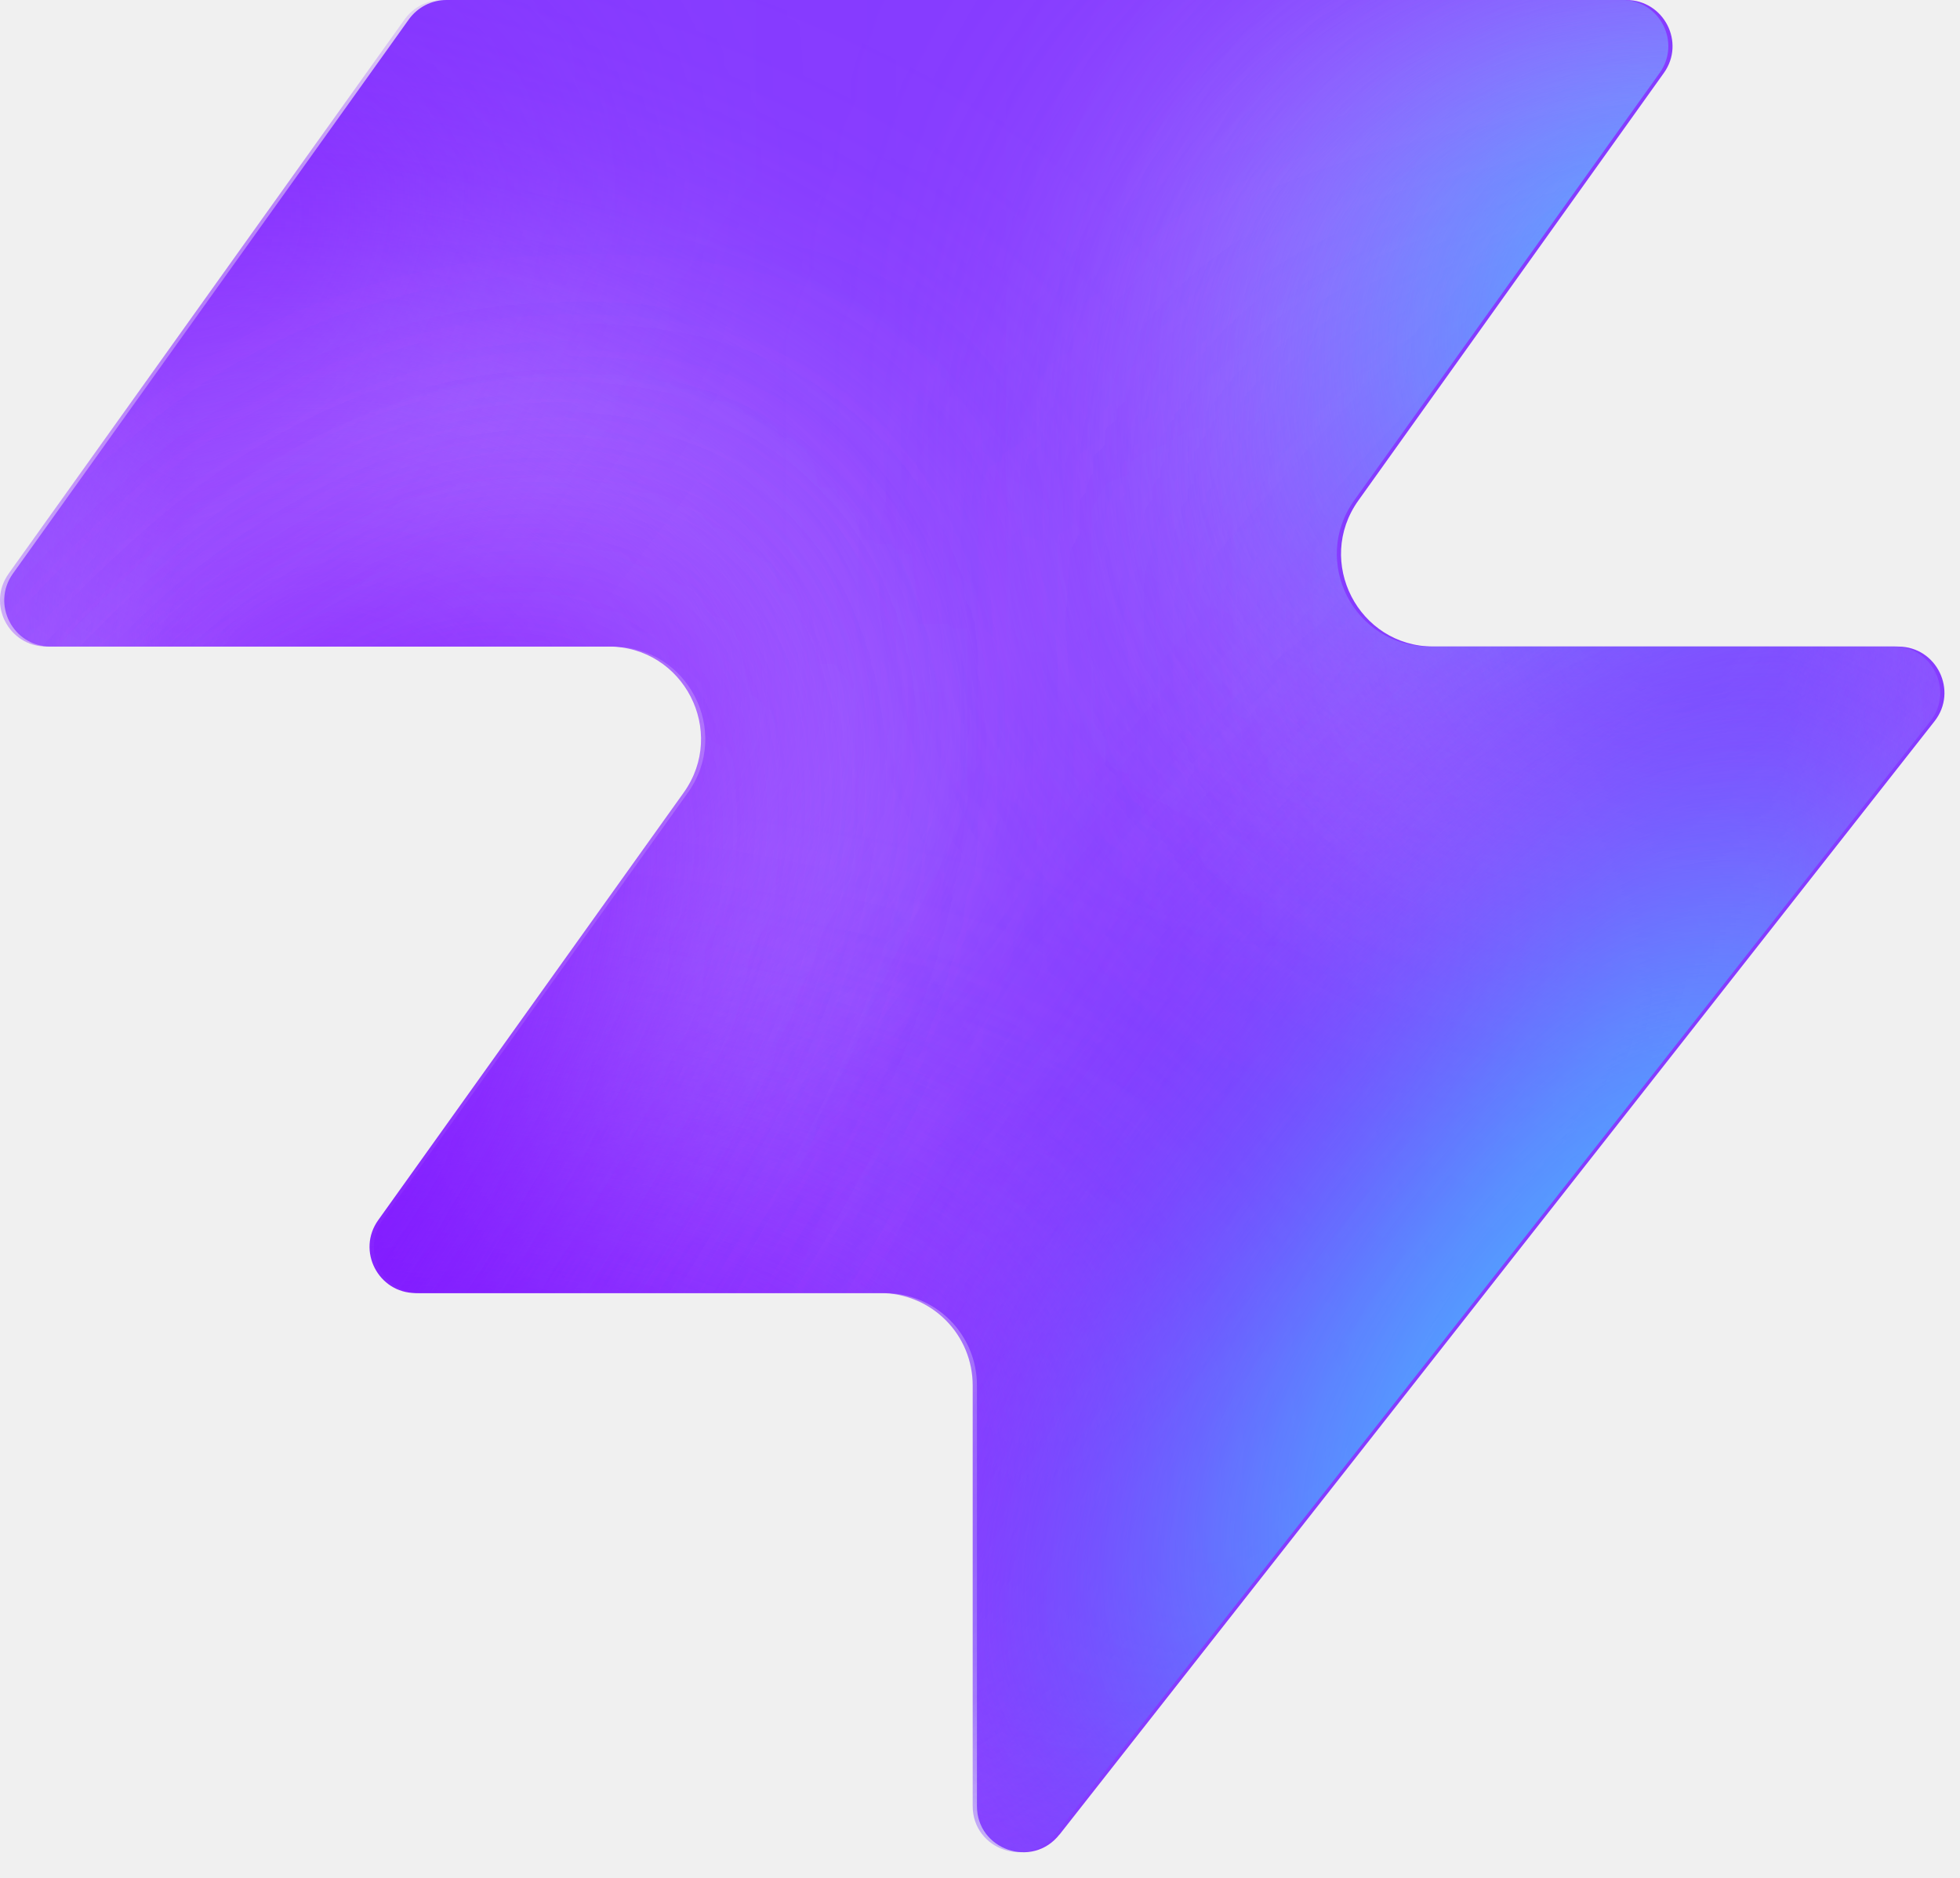
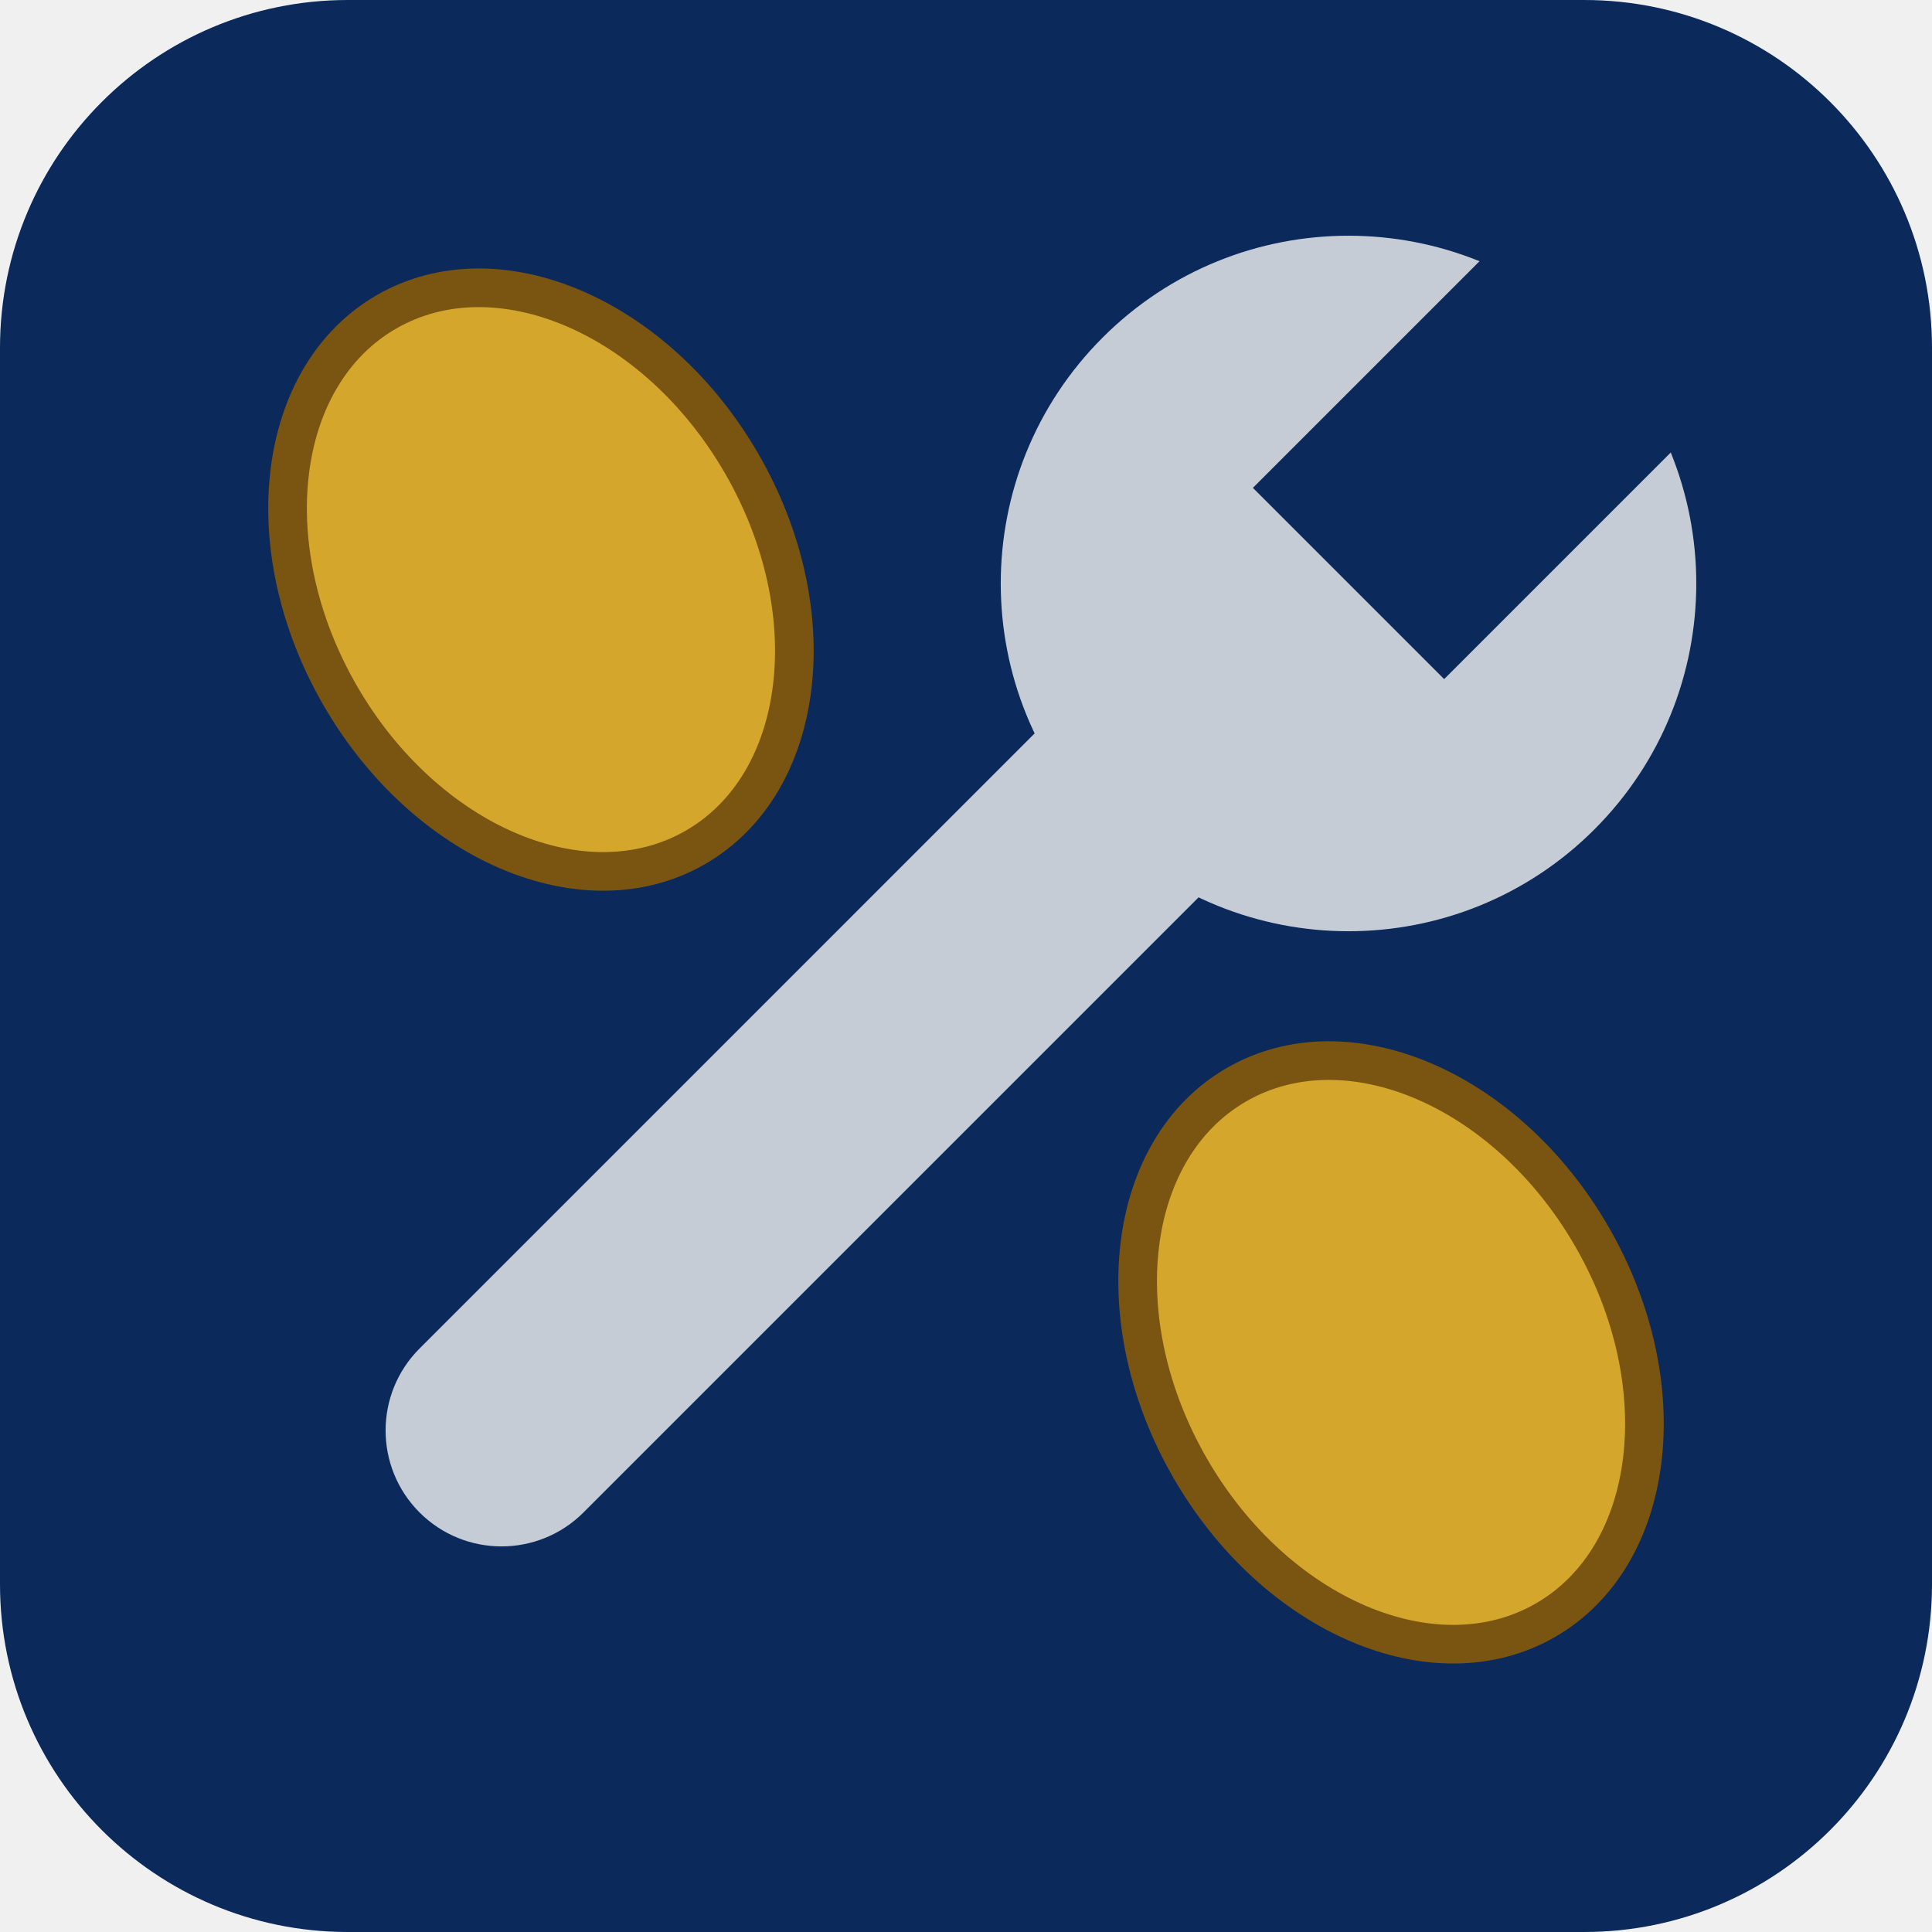
- <svg xmlns="http://www.w3.org/2000/svg" width="48" height="46" fill="none" viewBox="0 0 48 46">
-   <path fill="#863bff" d="M25.946 44.938c-.664.845-2.021.375-2.021-.698V33.937a2.26 2.26 0 0 0-2.262-2.262H10.287c-.92 0-1.456-1.04-.92-1.788l7.48-10.471c1.07-1.497 0-3.578-1.842-3.578H1.237c-.92 0-1.456-1.04-.92-1.788L10.013.474c.214-.297.556-.474.92-.474h28.894c.92 0 1.456 1.04.92 1.788l-7.48 10.471c-1.07 1.498 0 3.579 1.842 3.579h11.377c.943 0 1.473 1.088.89 1.83L25.947 44.94z" style="fill:#863bff;fill:color(display-p3 .525 .23 1);fill-opacity:1" />
-   <mask id="a" width="48" height="46" x="0" y="0" maskUnits="userSpaceOnUse" style="mask-type:alpha">
-     <path fill="#000" d="M25.842 44.938c-.664.844-2.021.375-2.021-.698V33.937a2.26 2.26 0 0 0-2.262-2.262H10.183c-.92 0-1.456-1.04-.92-1.788l7.48-10.471c1.07-1.498 0-3.579-1.842-3.579H1.133c-.92 0-1.456-1.04-.92-1.787L9.91.473c.214-.297.556-.474.92-.474h28.894c.92 0 1.456 1.04.92 1.788l-7.48 10.471c-1.07 1.498 0 3.578 1.842 3.578h11.377c.943 0 1.473 1.088.89 1.832L25.843 44.94z" style="fill:#000;fill-opacity:1" />
-   </mask>
-   <g mask="url(#a)">
-     <g filter="url(#b)">
-       <ellipse cx="5.508" cy="14.704" fill="#ede6ff" rx="5.508" ry="14.704" style="fill:#ede6ff;fill:color(display-p3 .927 .903 1);fill-opacity:1" transform="matrix(.00324 1 1 -.00324 -4.47 31.516)" />
-     </g>
-     <g filter="url(#c)">
-       <ellipse cx="10.399" cy="29.851" fill="#ede6ff" rx="10.399" ry="29.851" style="fill:#ede6ff;fill:color(display-p3 .927 .903 1);fill-opacity:1" transform="matrix(.00324 1 1 -.00324 -39.328 7.883)" />
-     </g>
-     <g filter="url(#d)">
-       <ellipse cx="5.508" cy="30.487" fill="#7e14ff" rx="5.508" ry="30.487" style="fill:#7e14ff;fill:color(display-p3 .492 .077 1);fill-opacity:1" transform="rotate(89.814 -25.913 -14.639)scale(1 -1)" />
-     </g>
-     <g filter="url(#e)">
-       <ellipse cx="5.508" cy="30.599" fill="#7e14ff" rx="5.508" ry="30.599" style="fill:#7e14ff;fill:color(display-p3 .492 .077 1);fill-opacity:1" transform="rotate(89.814 -32.644 -3.334)scale(1 -1)" />
-     </g>
-     <g filter="url(#f)">
-       <ellipse cx="5.508" cy="30.599" fill="#7e14ff" rx="5.508" ry="30.599" style="fill:#7e14ff;fill:color(display-p3 .492 .077 1);fill-opacity:1" transform="matrix(.00324 1 1 -.00324 -34.34 30.47)" />
-     </g>
-     <g filter="url(#g)">
-       <ellipse cx="14.072" cy="22.078" fill="#ede6ff" rx="14.072" ry="22.078" style="fill:#ede6ff;fill:color(display-p3 .927 .903 1);fill-opacity:1" transform="rotate(93.35 24.506 48.493)scale(-1 1)" />
-     </g>
-     <g filter="url(#h)">
-       <ellipse cx="3.47" cy="21.501" fill="#7e14ff" rx="3.47" ry="21.501" style="fill:#7e14ff;fill:color(display-p3 .492 .077 1);fill-opacity:1" transform="rotate(89.009 28.708 47.59)scale(-1 1)" />
-     </g>
-     <g filter="url(#i)">
-       <ellipse cx="3.47" cy="21.501" fill="#7e14ff" rx="3.47" ry="21.501" style="fill:#7e14ff;fill:color(display-p3 .492 .077 1);fill-opacity:1" transform="rotate(89.009 28.708 47.59)scale(-1 1)" />
-     </g>
-     <g filter="url(#j)">
-       <ellipse cx=".387" cy="8.972" fill="#7e14ff" rx="4.407" ry="29.108" style="fill:#7e14ff;fill:color(display-p3 .492 .077 1);fill-opacity:1" transform="rotate(39.51 .387 8.972)" />
-     </g>
-     <g filter="url(#k)">
-       <ellipse cx="47.523" cy="-6.092" fill="#7e14ff" rx="4.407" ry="29.108" style="fill:#7e14ff;fill:color(display-p3 .492 .077 1);fill-opacity:1" transform="rotate(37.892 47.523 -6.092)" />
-     </g>
-     <g filter="url(#l)">
-       <ellipse cx="41.412" cy="6.333" fill="#47bfff" rx="5.971" ry="9.665" style="fill:#47bfff;fill:color(display-p3 .28 .748 1);fill-opacity:1" transform="rotate(37.892 41.412 6.333)" />
-     </g>
-     <g filter="url(#m)">
-       <ellipse cx="-1.879" cy="38.332" fill="#7e14ff" rx="4.407" ry="29.108" style="fill:#7e14ff;fill:color(display-p3 .492 .077 1);fill-opacity:1" transform="rotate(37.892 -1.88 38.332)" />
-     </g>
-     <g filter="url(#n)">
-       <ellipse cx="-1.879" cy="38.332" fill="#7e14ff" rx="4.407" ry="29.108" style="fill:#7e14ff;fill:color(display-p3 .492 .077 1);fill-opacity:1" transform="rotate(37.892 -1.88 38.332)" />
-     </g>
-     <g filter="url(#o)">
-       <ellipse cx="35.651" cy="29.907" fill="#7e14ff" rx="4.407" ry="29.108" style="fill:#7e14ff;fill:color(display-p3 .492 .077 1);fill-opacity:1" transform="rotate(37.892 35.651 29.907)" />
-     </g>
-     <g filter="url(#p)">
-       <ellipse cx="38.418" cy="32.4" fill="#47bfff" rx="5.971" ry="15.297" style="fill:#47bfff;fill:color(display-p3 .28 .748 1);fill-opacity:1" transform="rotate(37.892 38.418 32.4)" />
-     </g>
+ <svg xmlns="http://www.w3.org/2000/svg" viewBox="0 0 100 100">
+   <rect width="100" height="100" rx="18" fill="#0b2a5b" />
+   <defs>
+     <mask id="boca">
+       <rect width="100" height="100" fill="white" />
+       <rect x="43" y="0" width="14" height="22" fill="black" />
+     </mask>
+   </defs>
+   <g transform="rotate(45 50 50)" mask="url(#boca)">
+     <circle cx="50" cy="22" r="18" fill="#c5ccd6" />
+     <rect x="44" y="28" width="12" height="62" rx="6" fill="#c5ccd6" />
  </g>
-   <defs>
-     <filter id="b" width="60.045" height="41.654" x="-19.77" y="16.149" color-interpolation-filters="sRGB" filterUnits="userSpaceOnUse">
-       <feFlood flood-opacity="0" result="BackgroundImageFix" />
-       <feBlend in="SourceGraphic" in2="BackgroundImageFix" result="shape" />
-       <feGaussianBlur result="effect1_foregroundBlur_2002_17158" stdDeviation="7.659" />
-     </filter>
-     <filter id="c" width="90.34" height="51.437" x="-54.613" y="-7.533" color-interpolation-filters="sRGB" filterUnits="userSpaceOnUse">
-       <feFlood flood-opacity="0" result="BackgroundImageFix" />
-       <feBlend in="SourceGraphic" in2="BackgroundImageFix" result="shape" />
-       <feGaussianBlur result="effect1_foregroundBlur_2002_17158" stdDeviation="7.659" />
-     </filter>
-     <filter id="d" width="79.355" height="29.4" x="-49.64" y="2.03" color-interpolation-filters="sRGB" filterUnits="userSpaceOnUse">
-       <feFlood flood-opacity="0" result="BackgroundImageFix" />
-       <feBlend in="SourceGraphic" in2="BackgroundImageFix" result="shape" />
-       <feGaussianBlur result="effect1_foregroundBlur_2002_17158" stdDeviation="4.596" />
-     </filter>
-     <filter id="e" width="79.579" height="29.4" x="-45.045" y="20.029" color-interpolation-filters="sRGB" filterUnits="userSpaceOnUse">
-       <feFlood flood-opacity="0" result="BackgroundImageFix" />
-       <feBlend in="SourceGraphic" in2="BackgroundImageFix" result="shape" />
-       <feGaussianBlur result="effect1_foregroundBlur_2002_17158" stdDeviation="4.596" />
-     </filter>
-     <filter id="f" width="79.579" height="29.4" x="-43.513" y="21.178" color-interpolation-filters="sRGB" filterUnits="userSpaceOnUse">
-       <feFlood flood-opacity="0" result="BackgroundImageFix" />
-       <feBlend in="SourceGraphic" in2="BackgroundImageFix" result="shape" />
-       <feGaussianBlur result="effect1_foregroundBlur_2002_17158" stdDeviation="4.596" />
-     </filter>
-     <filter id="g" width="74.749" height="58.852" x="15.756" y="-17.901" color-interpolation-filters="sRGB" filterUnits="userSpaceOnUse">
-       <feFlood flood-opacity="0" result="BackgroundImageFix" />
-       <feBlend in="SourceGraphic" in2="BackgroundImageFix" result="shape" />
-       <feGaussianBlur result="effect1_foregroundBlur_2002_17158" stdDeviation="7.659" />
-     </filter>
-     <filter id="h" width="61.377" height="25.362" x="23.548" y="2.284" color-interpolation-filters="sRGB" filterUnits="userSpaceOnUse">
-       <feFlood flood-opacity="0" result="BackgroundImageFix" />
-       <feBlend in="SourceGraphic" in2="BackgroundImageFix" result="shape" />
-       <feGaussianBlur result="effect1_foregroundBlur_2002_17158" stdDeviation="4.596" />
-     </filter>
-     <filter id="i" width="61.377" height="25.362" x="23.548" y="2.284" color-interpolation-filters="sRGB" filterUnits="userSpaceOnUse">
-       <feFlood flood-opacity="0" result="BackgroundImageFix" />
-       <feBlend in="SourceGraphic" in2="BackgroundImageFix" result="shape" />
-       <feGaussianBlur result="effect1_foregroundBlur_2002_17158" stdDeviation="4.596" />
-     </filter>
-     <filter id="j" width="56.045" height="63.649" x="-27.636" y="-22.853" color-interpolation-filters="sRGB" filterUnits="userSpaceOnUse">
-       <feFlood flood-opacity="0" result="BackgroundImageFix" />
-       <feBlend in="SourceGraphic" in2="BackgroundImageFix" result="shape" />
-       <feGaussianBlur result="effect1_foregroundBlur_2002_17158" stdDeviation="4.596" />
-     </filter>
-     <filter id="k" width="54.814" height="64.646" x="20.116" y="-38.415" color-interpolation-filters="sRGB" filterUnits="userSpaceOnUse">
-       <feFlood flood-opacity="0" result="BackgroundImageFix" />
-       <feBlend in="SourceGraphic" in2="BackgroundImageFix" result="shape" />
-       <feGaussianBlur result="effect1_foregroundBlur_2002_17158" stdDeviation="4.596" />
-     </filter>
-     <filter id="l" width="33.541" height="35.313" x="24.641" y="-11.323" color-interpolation-filters="sRGB" filterUnits="userSpaceOnUse">
-       <feFlood flood-opacity="0" result="BackgroundImageFix" />
-       <feBlend in="SourceGraphic" in2="BackgroundImageFix" result="shape" />
-       <feGaussianBlur result="effect1_foregroundBlur_2002_17158" stdDeviation="4.596" />
-     </filter>
-     <filter id="m" width="54.814" height="64.646" x="-29.286" y="6.009" color-interpolation-filters="sRGB" filterUnits="userSpaceOnUse">
-       <feFlood flood-opacity="0" result="BackgroundImageFix" />
-       <feBlend in="SourceGraphic" in2="BackgroundImageFix" result="shape" />
-       <feGaussianBlur result="effect1_foregroundBlur_2002_17158" stdDeviation="4.596" />
-     </filter>
-     <filter id="n" width="54.814" height="64.646" x="-29.286" y="6.009" color-interpolation-filters="sRGB" filterUnits="userSpaceOnUse">
-       <feFlood flood-opacity="0" result="BackgroundImageFix" />
-       <feBlend in="SourceGraphic" in2="BackgroundImageFix" result="shape" />
-       <feGaussianBlur result="effect1_foregroundBlur_2002_17158" stdDeviation="4.596" />
-     </filter>
-     <filter id="o" width="54.814" height="64.646" x="8.244" y="-2.416" color-interpolation-filters="sRGB" filterUnits="userSpaceOnUse">
-       <feFlood flood-opacity="0" result="BackgroundImageFix" />
-       <feBlend in="SourceGraphic" in2="BackgroundImageFix" result="shape" />
-       <feGaussianBlur result="effect1_foregroundBlur_2002_17158" stdDeviation="4.596" />
-     </filter>
-     <filter id="p" width="39.409" height="43.623" x="18.713" y="10.588" color-interpolation-filters="sRGB" filterUnits="userSpaceOnUse">
-       <feFlood flood-opacity="0" result="BackgroundImageFix" />
-       <feBlend in="SourceGraphic" in2="BackgroundImageFix" result="shape" />
-       <feGaussianBlur result="effect1_foregroundBlur_2002_17158" stdDeviation="4.596" />
-     </filter>
-   </defs>
+   <g transform="rotate(-30 28 30)">
+     <ellipse cx="28" cy="30" rx="12" ry="16" fill="#d4a72c" stroke="#7a5512" stroke-width="2" />
+   </g>
+   <g transform="rotate(-30 72 70)">
+     <ellipse cx="72" cy="70" rx="12" ry="16" fill="#d4a72c" stroke="#7a5512" stroke-width="2" />
+   </g>
</svg>
